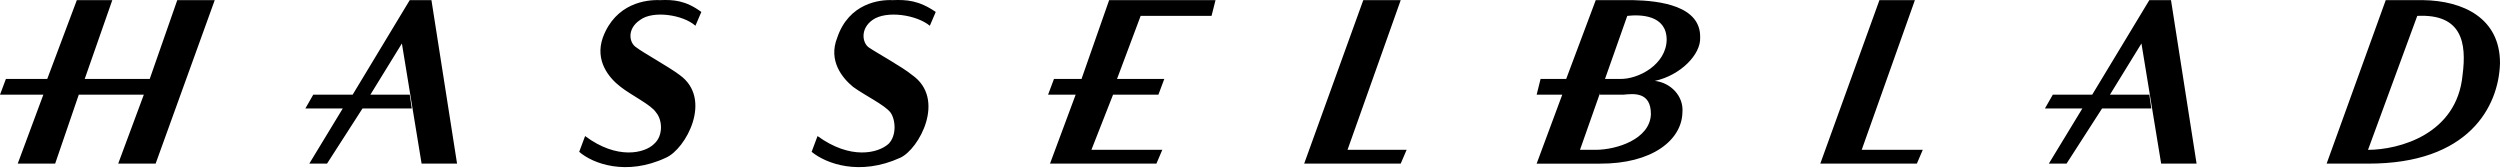
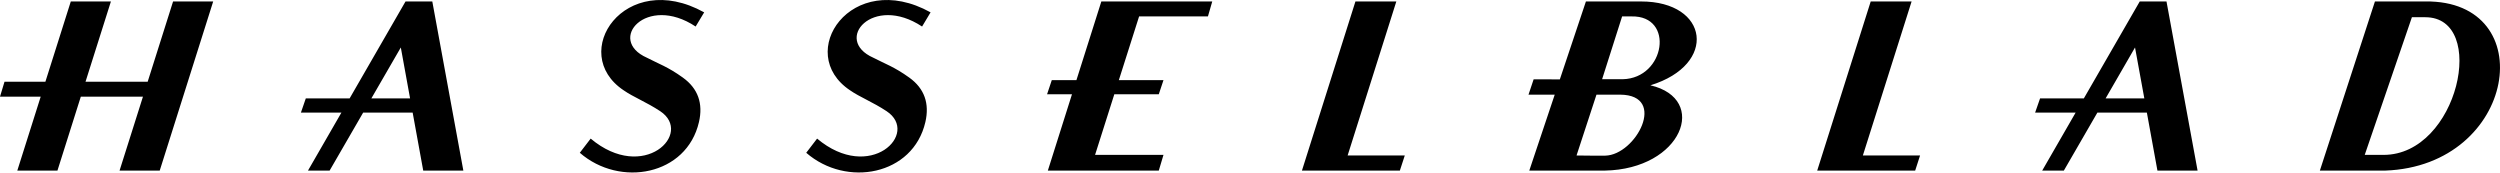
- <svg xmlns="http://www.w3.org/2000/svg" viewBox="0 -0 76.14 5.09">
-   <path d="M42.66.004h-1.14l-1.8 4.979h2.94l.18-.42h-1.8zM58.32.004h-1.08l-1.801 4.979h2.941l.18-.42H56.7zM32.939 2.404H32.1l-.18.48h.84l-.781 2.099h3.241l.179-.42H33.24l.659-1.679h1.381l.18-.48h-1.44l.72-1.921h2.159l.121-.479h-3.24zM4.56 2.404H2.58l.84-2.4H2.34l-.901 2.4H.18l-.18.48h1.32L.54 4.983h1.14l.719-2.099H4.38L3.6 4.983h1.14L6.54.004H5.399zM12.479.004l-1.739 2.88h-1.2l-.24.42h1.139L9.42 4.983h.54l1.08-1.679h1.5l-.061-.42H11.28l.96-1.56.6 3.659h1.08L13.14.004zM65.46.004l-1.74 2.88h-1.2l-.24.42h1.14l-1.021 1.679h.54l1.081-1.679h1.5l-.06-.42h-1.2l.96-1.56.6 3.659h1.079L66.12.004zM49.74.004H48.6l-.9 2.4h-.78l-.12.48h.78l-.78 2.1h1.92c1.603.009 2.502-.722 2.52-1.56.043-.495-.355-.906-.84-.96.785-.171 1.404-.809 1.38-1.32.024-.97-1.233-1.121-2.04-1.14zM48.6 4.563h-.48l.617-1.749-.017.07h.72c.302-.029.845-.104.84.6-.033.758-1.045 1.077-1.68 1.079zm.72-2.159h-.438l.678-1.92c.406-.047 1.194-.028 1.2.72-.007.751-.85 1.22-1.44 1.2zM73.8.004h-1.14l-1.8 4.979h1.26c3.065.009 3.984-1.735 4.02-3.06.001-1.374-1.124-1.9-2.34-1.919zm1.2 2.28c-.171 1.809-1.934 2.277-2.88 2.28l1.5-4.08c1.359-.067 1.509.815 1.38 1.8zM27.18.004c-.389-.018-1.325.092-1.68 1.14-.284.708.156 1.233.479 1.5.352.258.961.549 1.14.78.159.219.196.706-.06.96-.322.285-1.159.487-2.16-.24l-.18.48c.439.36 1.462.744 2.7.18.571-.261 1.405-1.79.36-2.52-.295-.245-1.083-.676-1.32-.84-.194-.136-.27-.567.12-.84.417-.29 1.327-.158 1.74.18l.18-.42c-.508-.35-.883-.378-1.319-.36zM20.1.004c-.415-.018-1.352.092-1.74 1.14-.25.708.19 1.233.54 1.5.326.258.935.549 1.08.78.192.219.23.706-.06.96-.288.285-1.126.487-2.1-.24l-.18.48c.414.36 1.436.744 2.64.18.605-.261 1.439-1.79.42-2.52-.322-.245-1.109-.676-1.32-.84-.221-.136-.295-.567.12-.84.391-.29 1.3-.158 1.68.18l.18-.42c-.475-.35-.85-.378-1.26-.36z" />
+ <svg xmlns="http://www.w3.org/2000/svg" viewBox="111.995 98.505 11985.242 826.895" version="1.1">
+   <path d="M2184.466 105.462h-128.296l-268.076 464.81h1.188-211.253l-23.429 67.976h194.226l-160.37 278.107h103.746l160.7-277.843-0.396-0.264H2090.29l50.685 278.107h192.378L2184.466 105.462z m-176.275 464.876h-116.153l0.396-0.264 141.099-243.987 44.415 244.185h-69.758zM5902.943 177.199l20.723-71.738h-531.729l-119.387 377.035 0.528 0.198h-118.727l-22.637 67.844h118.793l0.66-0.132-115.691 365.882h531.861l22.505-75.235h-328l92.262-290.514h213.167l22.571-67.844h-214.025l97.146-305.561zM6572.67 843.824l233.494-738.363h-196.074l-256.46 810.826H6823.059l23.627-72.464zM9042.767 843.824l233.626-738.363h-196.008l-256.526 810.826H9293.552l23.429-72.464zM10498.374 105.462h-128.164l-268.076 464.81h1.188-211.055l-23.693 67.976h194.226l-160.304 278.107h103.812l160.634-277.843-0.33-0.264h237.651l50.685 278.107h192.444l-149.019-810.892z m-106.649 464.876h-185.581l0.462-0.264 140.901-243.987 44.613 244.185h-0.396zM941.762 105.462l-121.763 384.756H522.028l121.697-384.756H451.412l-121.763 384.756h-196.008l-21.647 71.606h195.15l-112.193 354.464H387.396l112.061-354.464h297.906l-112.193 354.464H877.746l256.328-810.826zM3385.857 470.551c-72.464-52.137-115.625-65.666-172.249-95.232C3018.655 289.194 3211.364 69.296 3446.969 225.706l40.917-67.976c-380.467-210.923-654.68 195.678-385.416 374.131 45.273 31.678 108.629 56.097 174.559 99.654 160.898 106.517-79.393 344.631-333.28 131.464l-52.137 67.976c192.84 167.63 512.327 108.233 571.261-147.303 20.459-88.435-3.96-160.568-77.083-213.101zM4471.227 470.551c-72.596-52.137-115.559-65.666-172.249-95.232-194.886-86.125-2.31-306.023 233.56-149.613l40.72-67.976c-380.467-210.923-654.548 195.678-385.416 374.131 45.339 31.678 108.695 56.097 174.559 99.654 161.03 106.517-79.195 344.631-333.148 131.464l-52.137 67.976c192.708 167.63 512.261 108.233 571.195-147.303 20.393-88.435-3.96-160.568-77.083-213.101zM7979.044 105.462c-237.453 0.264-263.984 0-263.984 0l-125.062 373.669-77.743-0.264h-47.913l-24.616 73.52h121.961l3.762 0.066-96.948 289.326-24.946 74.575h361.988c371.359-6.732 499.589-343.839 218.579-408.911 323.644-98.862 281.011-402.311-45.075-401.915z m-171.59 739.221h-67.976l-69.428-0.726 95.562-291.636h114.569c227.026 2.376 74.245 289.788-72.728 292.362z m84.079-366.41h-98.862l95.892-301.074h45.207c207.161-4.686 162.218 296.586-42.237 301.074zM11739.098 105.462h-241.413l-264.05 810.892h313.151c632.241-22.373 751.298-817.888 192.312-810.892z m-199.902 735.591h-90.48l226.168-659.96h64.214c301.734 0 158.39 659.96-199.902 659.96z" />
</svg>
